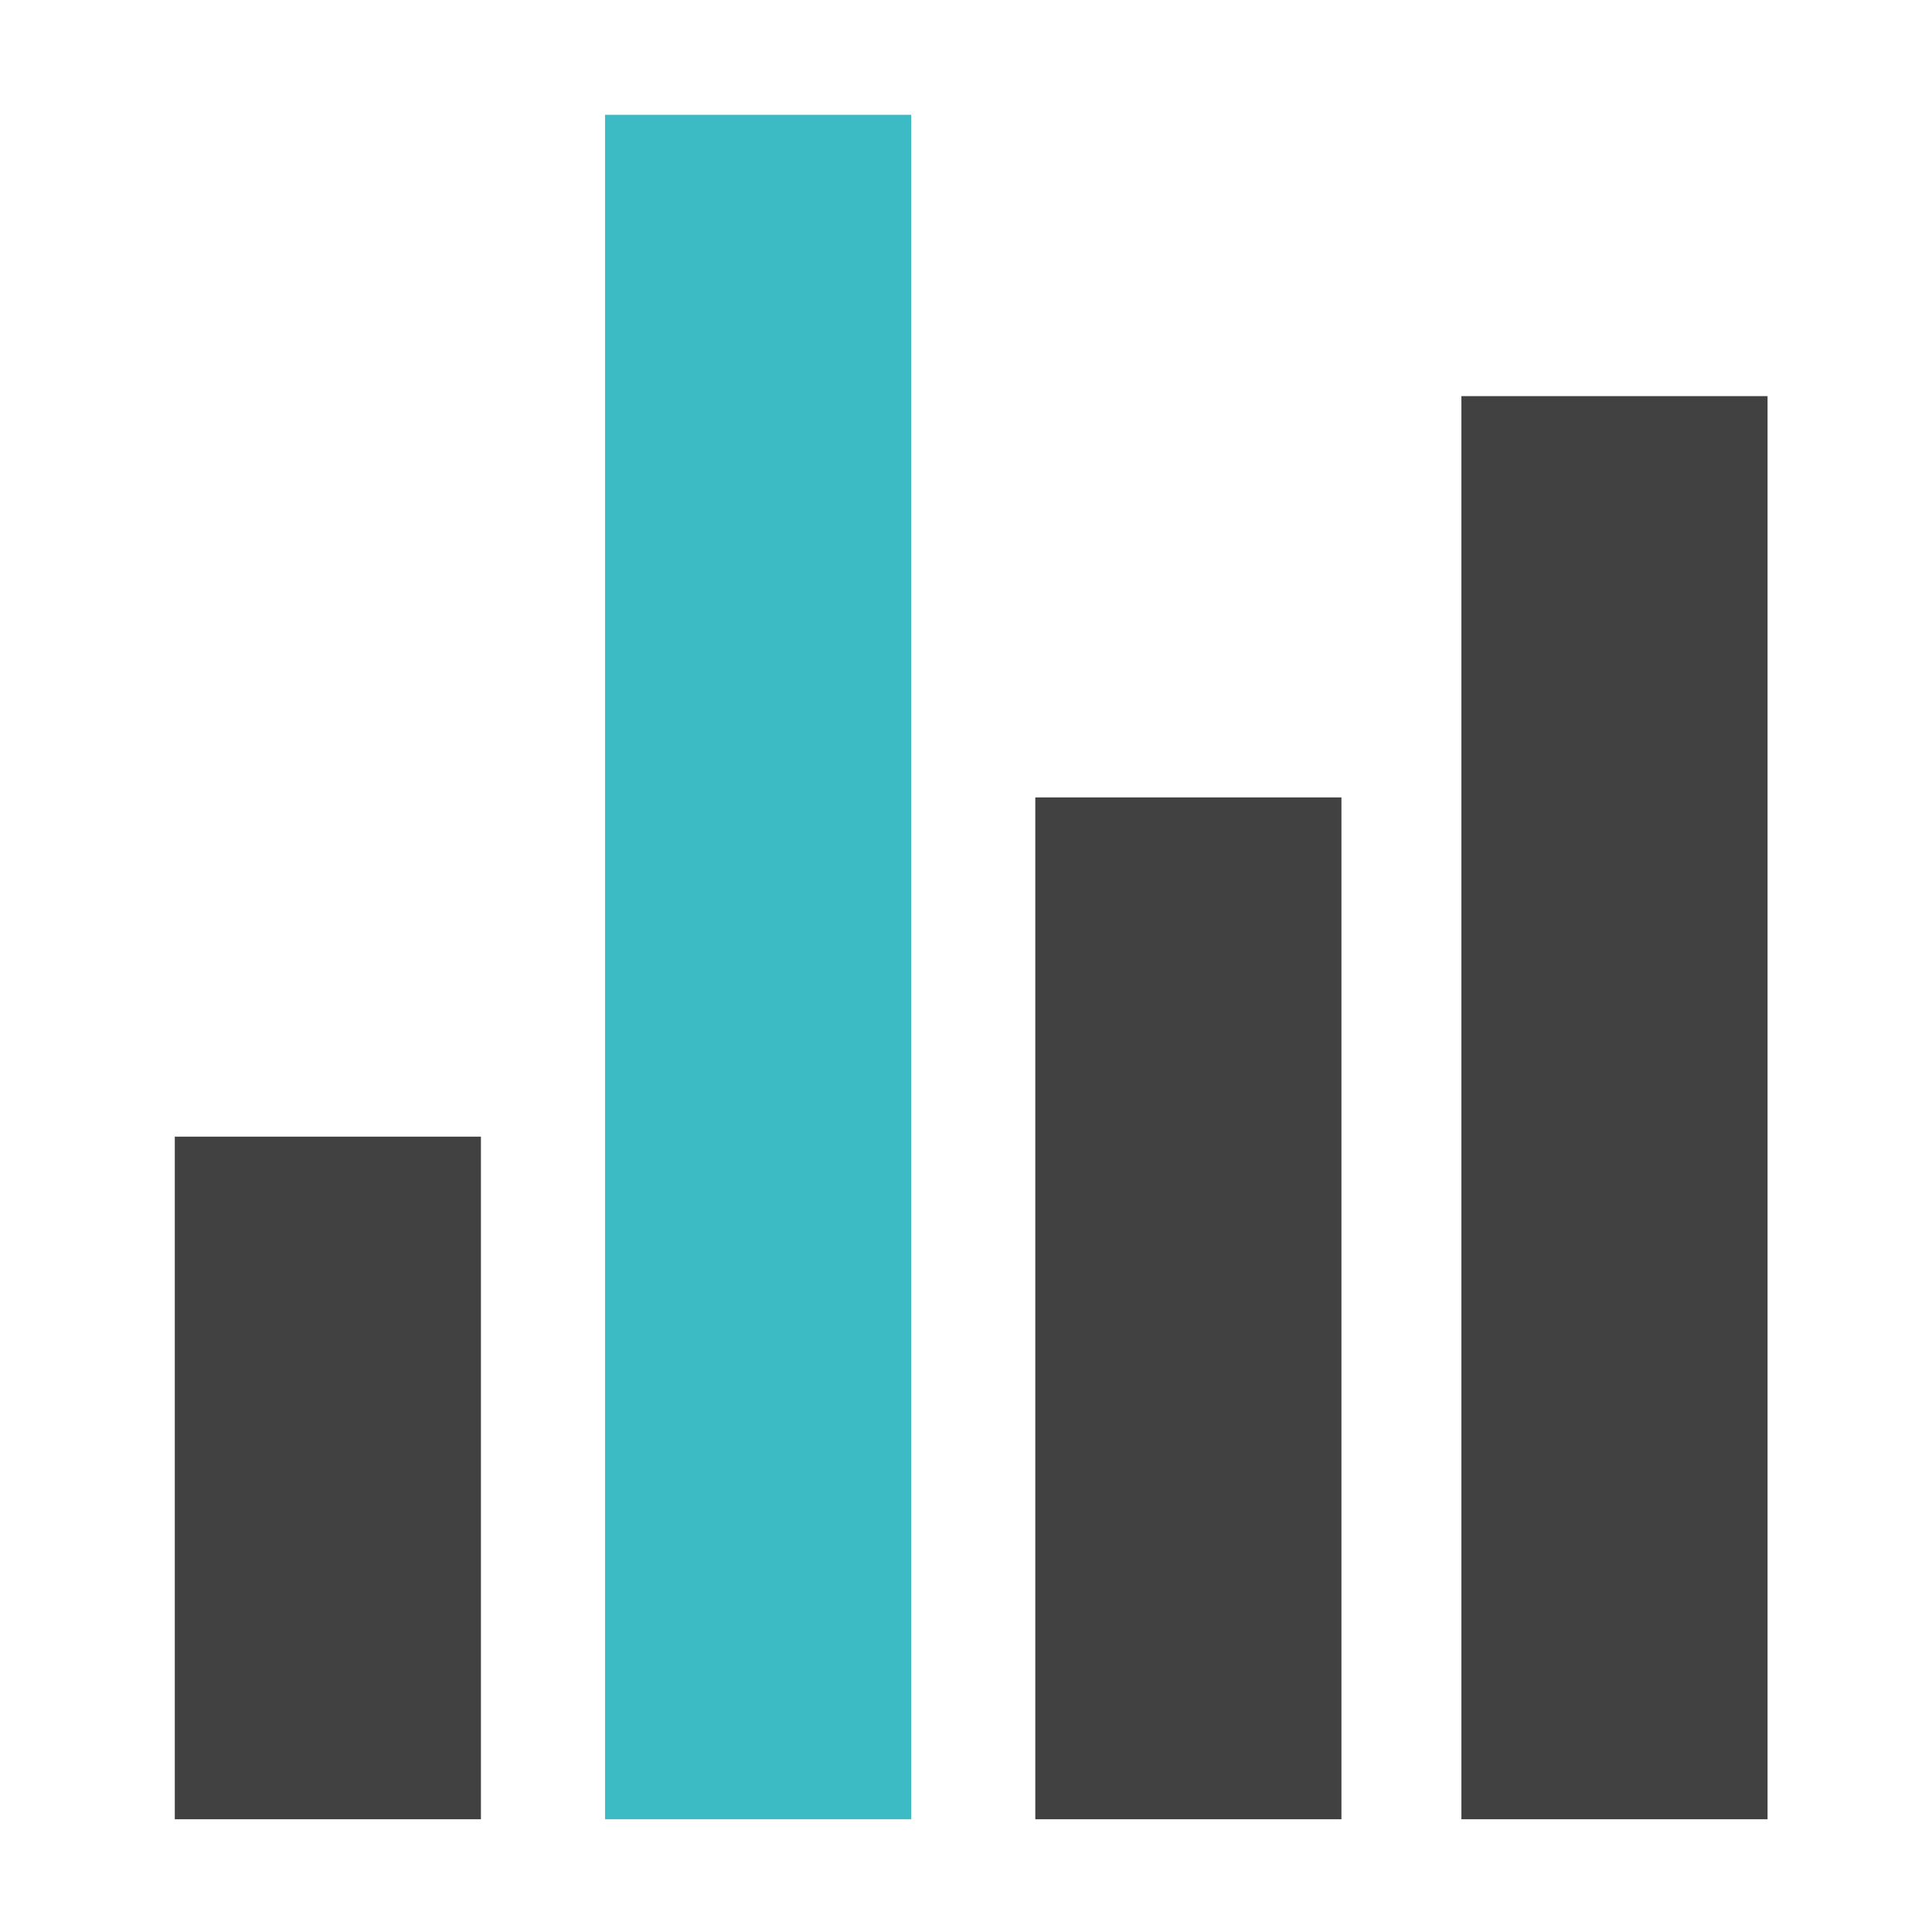
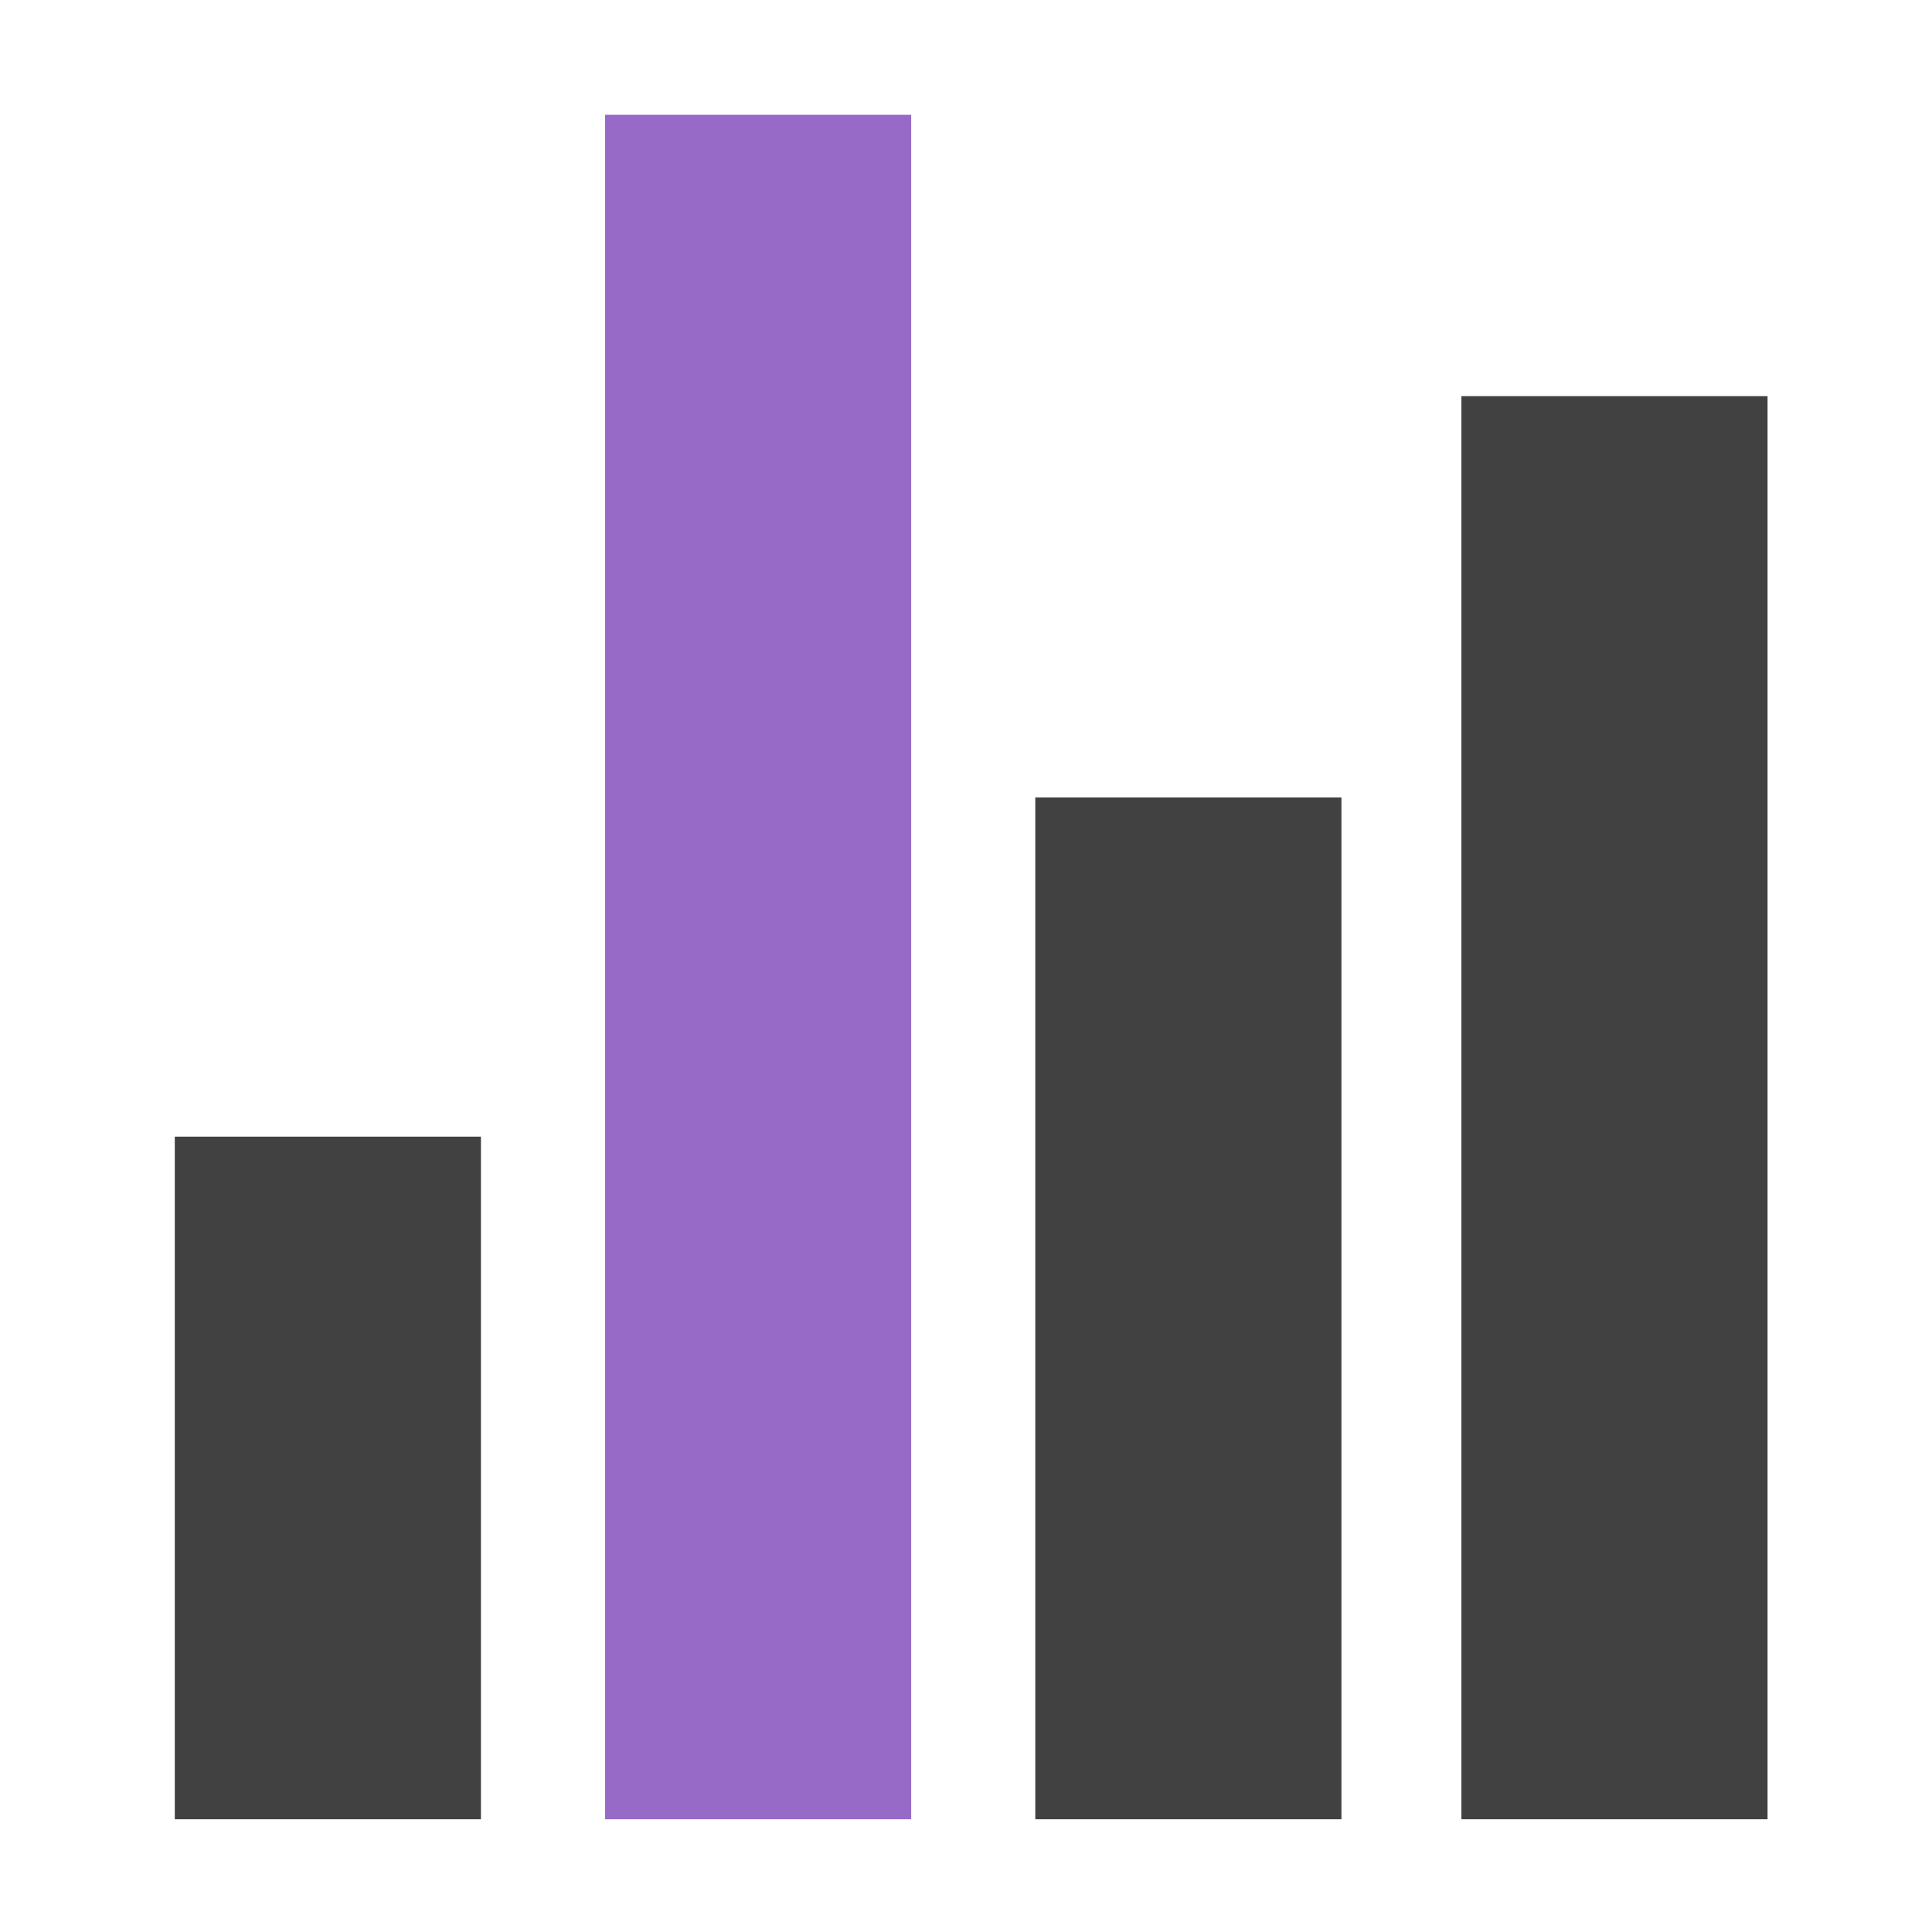
<svg xmlns="http://www.w3.org/2000/svg" version="1.1" id="Layer_1" x="0px" y="0px" viewBox="0 0 46.7 46.7" style="enable-background:new 0 0 46.7 46.7;" xml:space="preserve">
  <style type="text/css">
	.st0{fill:#414141;}
- 	.st1{fill:#3DBBC4;}
+ 	.st1{fill:#986AC7;}
</style>
  <g id="stats-chart-sharp" transform="translate(-3.375 -1.125)">
    <path id="패스_565" class="st0" d="M15,45.1H7.6V28.6H15V45.1z" />
    <path id="패스_566" class="st0" d="M35.8,45.1h-7.4V20.4h7.4V45.1z" />
    <path id="패스_567" class="st0" d="M46.1,45.1h-7.4V10.7h7.4V45.1z" />
    <path id="패스_568" class="st1" d="M25.4,45.1H18V3.9h7.4V45.1z" />
  </g>
</svg>
